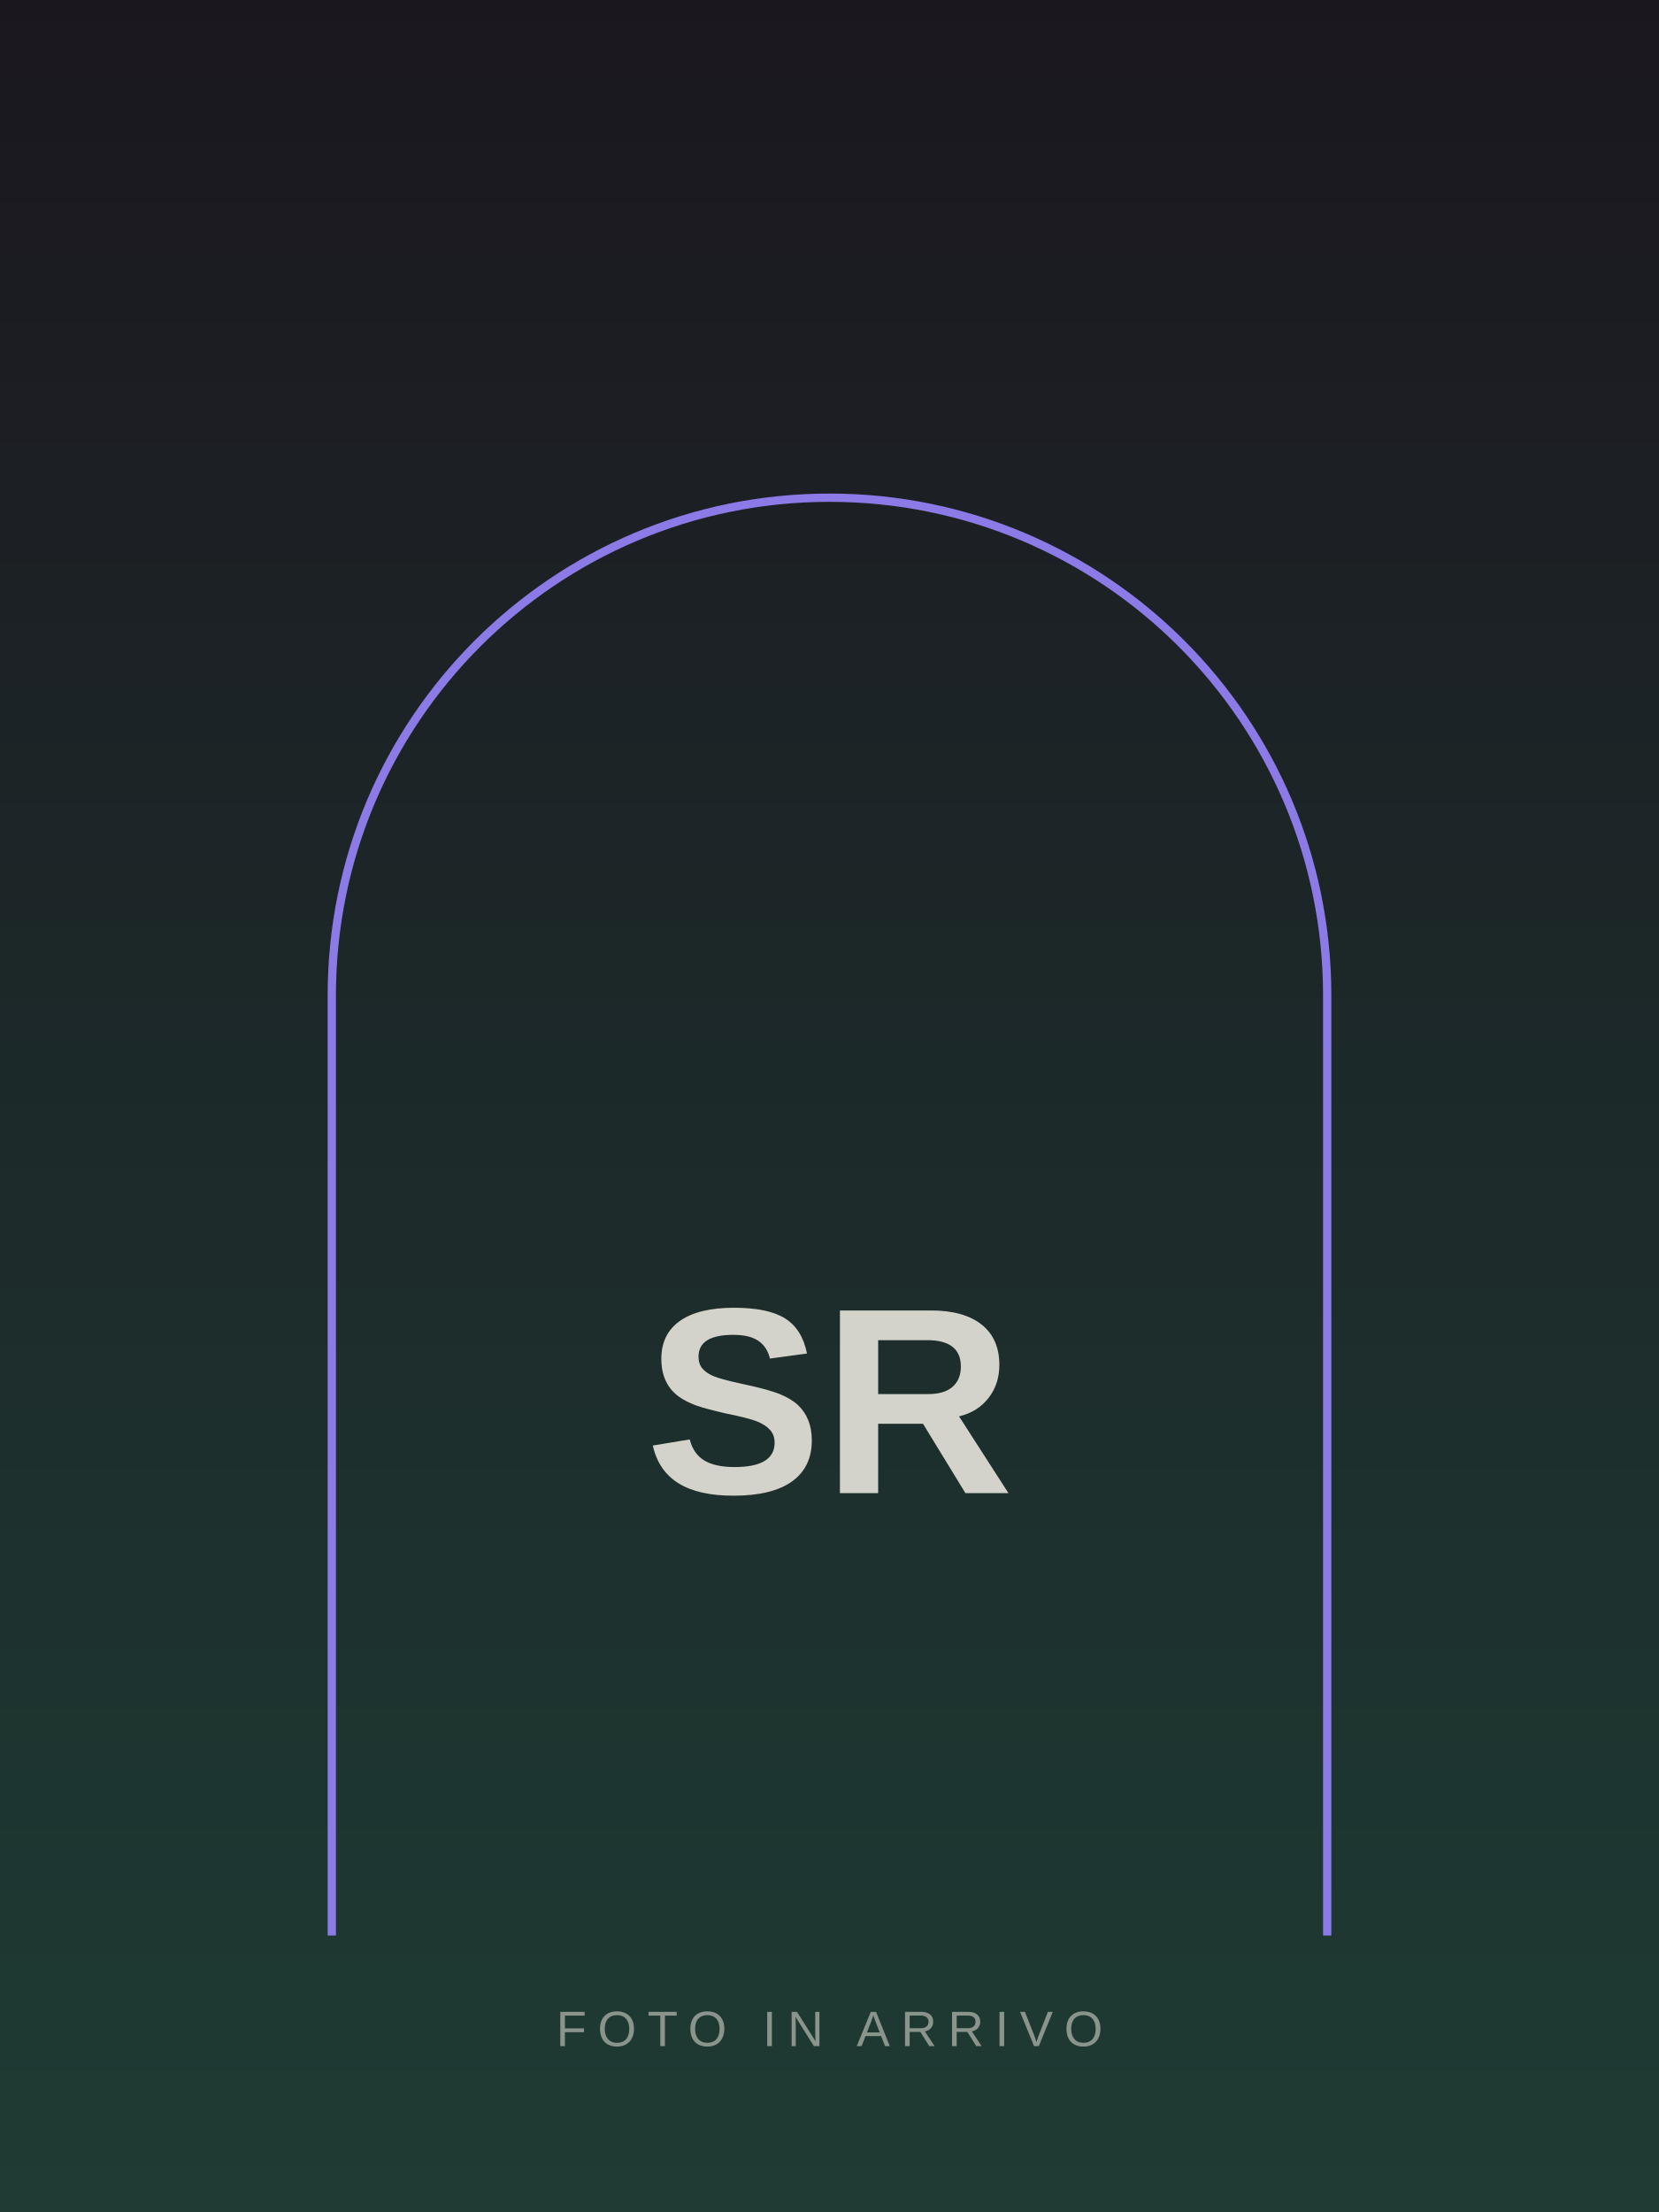
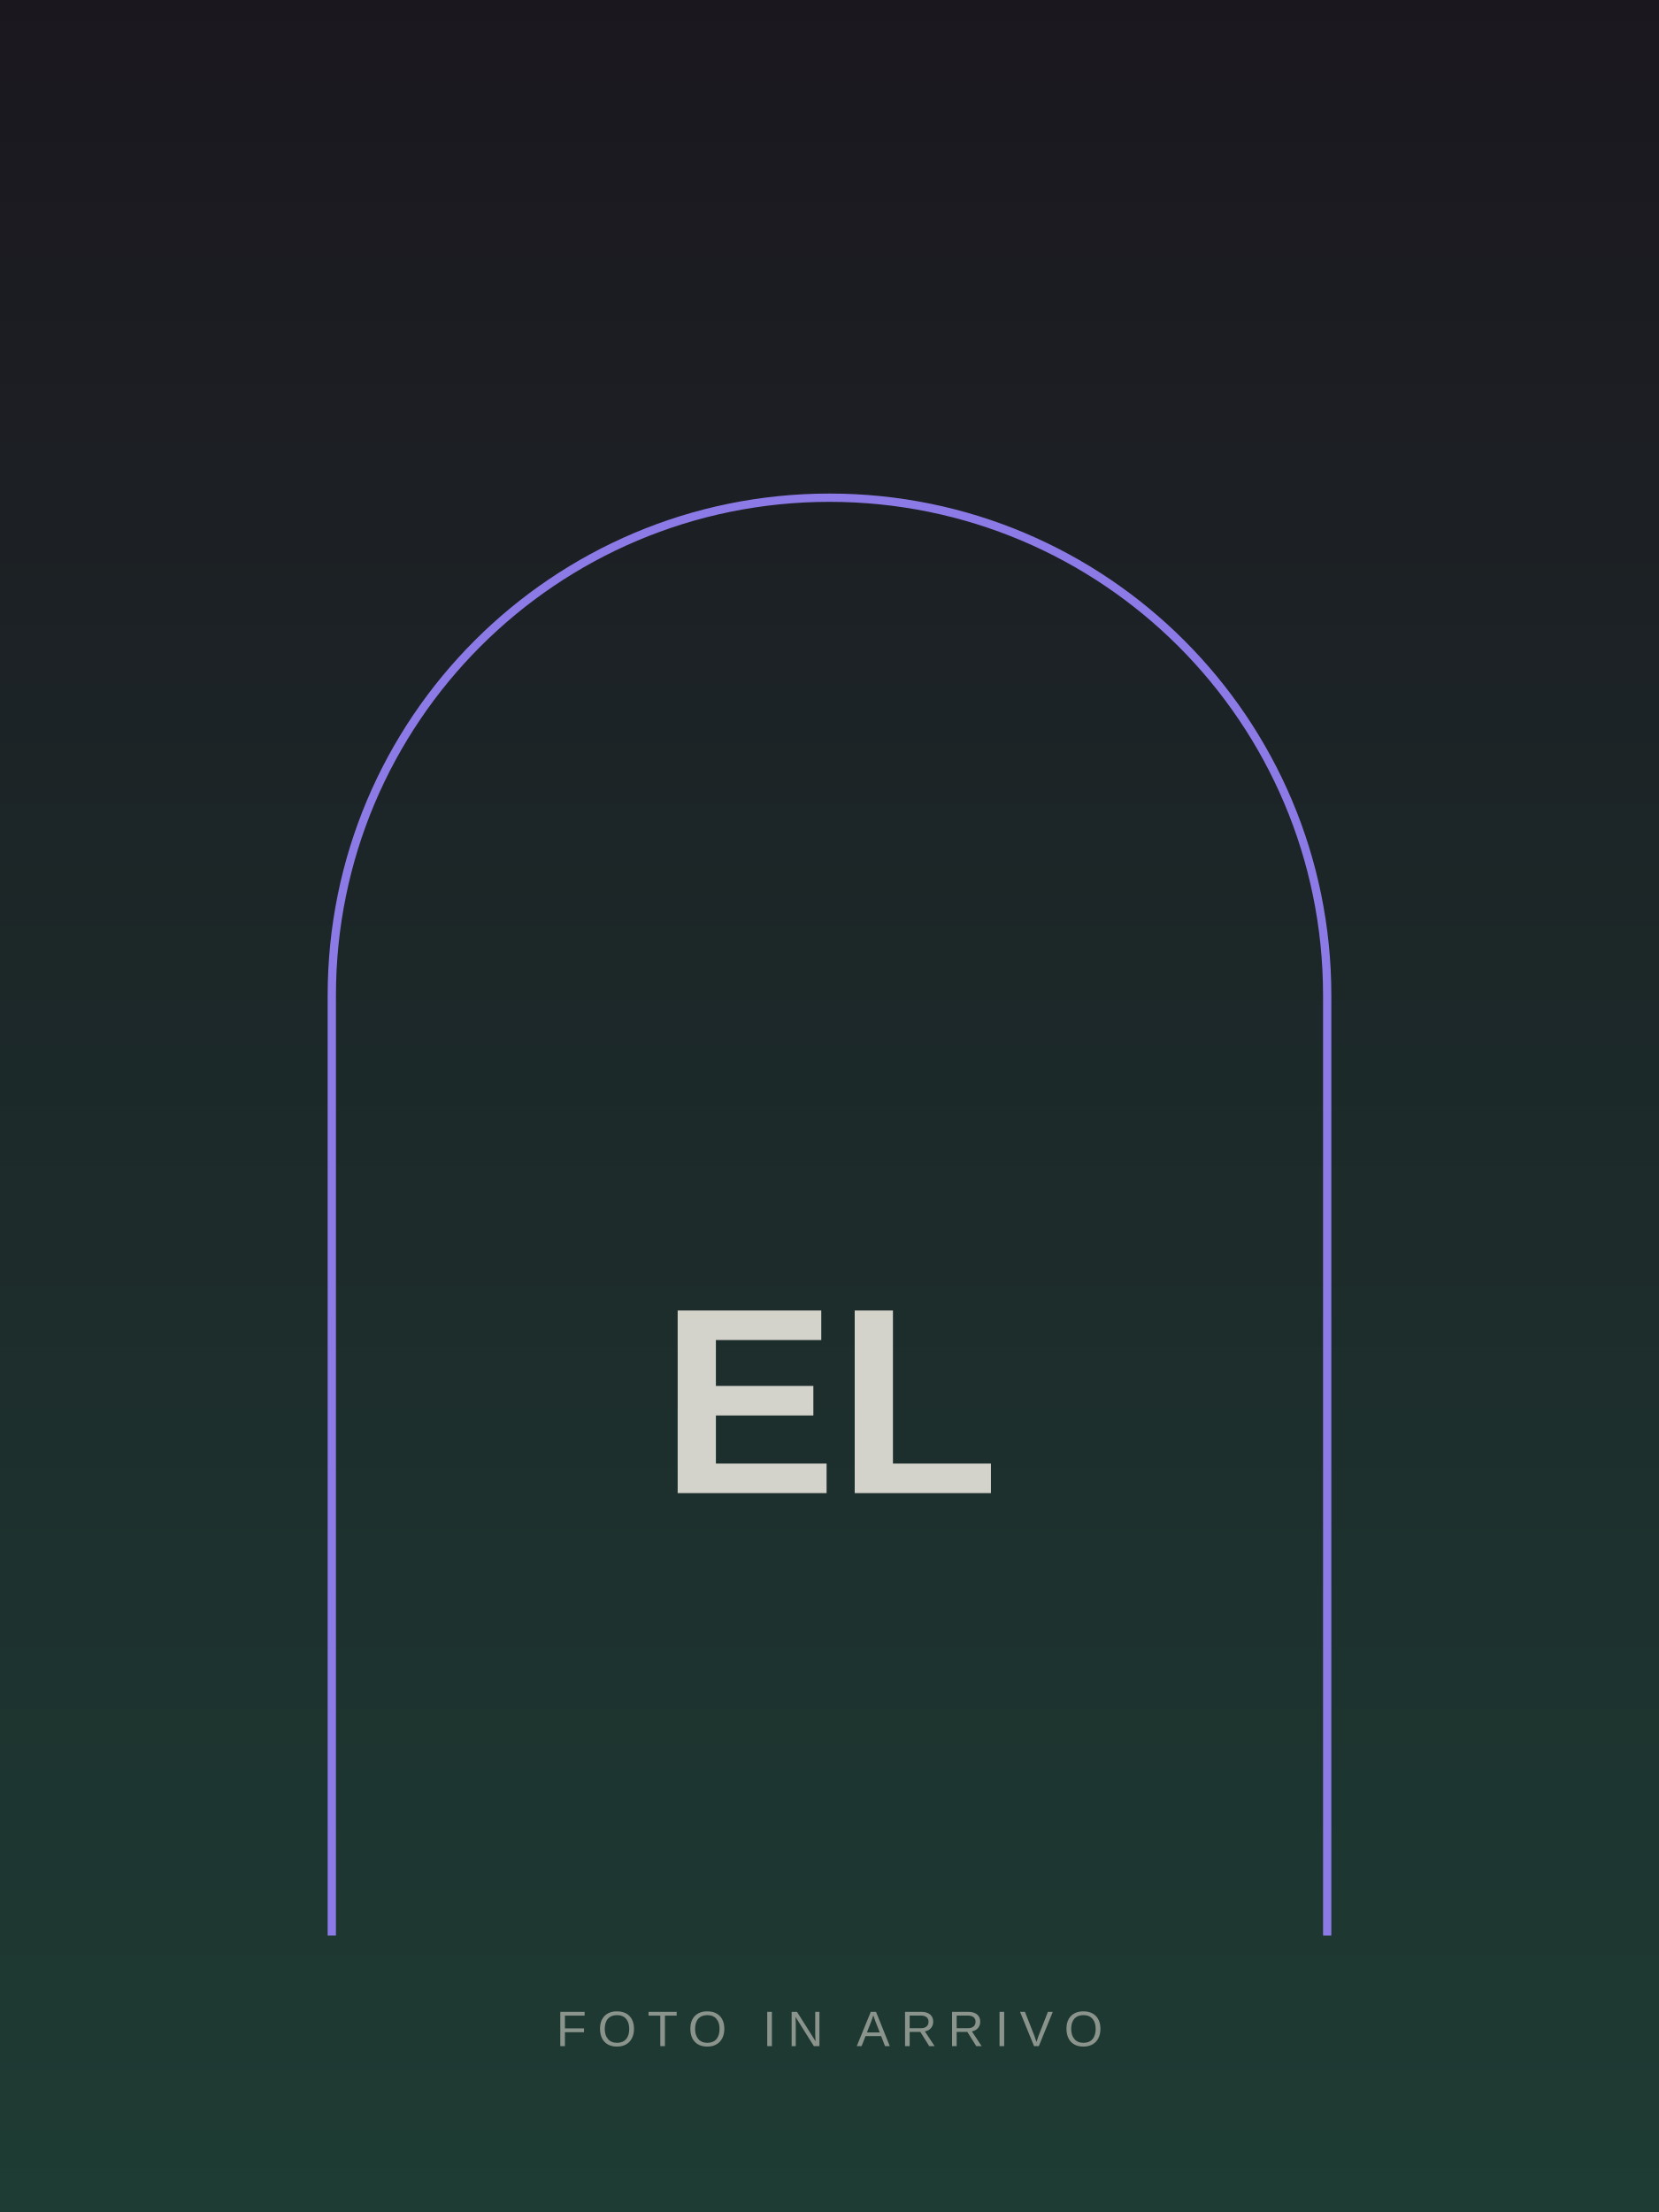
<svg xmlns="http://www.w3.org/2000/svg" width="600" height="800" viewBox="0 0 600 800" role="img" aria-label="Segnaposto foto insegnante — sostituire con una foto reale">
  <defs>
    <linearGradient id="g" x1="0" y1="0" x2="0" y2="1">
      <stop offset="0" stop-color="#1B171F" />
      <stop offset="1" stop-color="#1E3C34" />
    </linearGradient>
  </defs>
  <rect width="600" height="800" fill="url(#g)" />
  <path d="M120 700 V 360 A 180 180 0 0 1 480 360 V 700" fill="none" stroke="#8C7AE6" stroke-width="3" />
-   <text x="300" y="540" font-family="Arial, sans-serif" font-size="96" font-weight="800" fill="#F5F0E6" opacity=".85" text-anchor="middle">SR</text>
+   <text x="300" y="540" font-family="Arial, sans-serif" font-size="96" font-weight="800" fill="#F5F0E6" opacity=".85" text-anchor="middle">EL</text>
  <text x="300" y="740" font-family="Arial, sans-serif" font-size="18" letter-spacing="4" fill="#F5F0E6" opacity=".5" text-anchor="middle">FOTO IN ARRIVO</text>
</svg>
